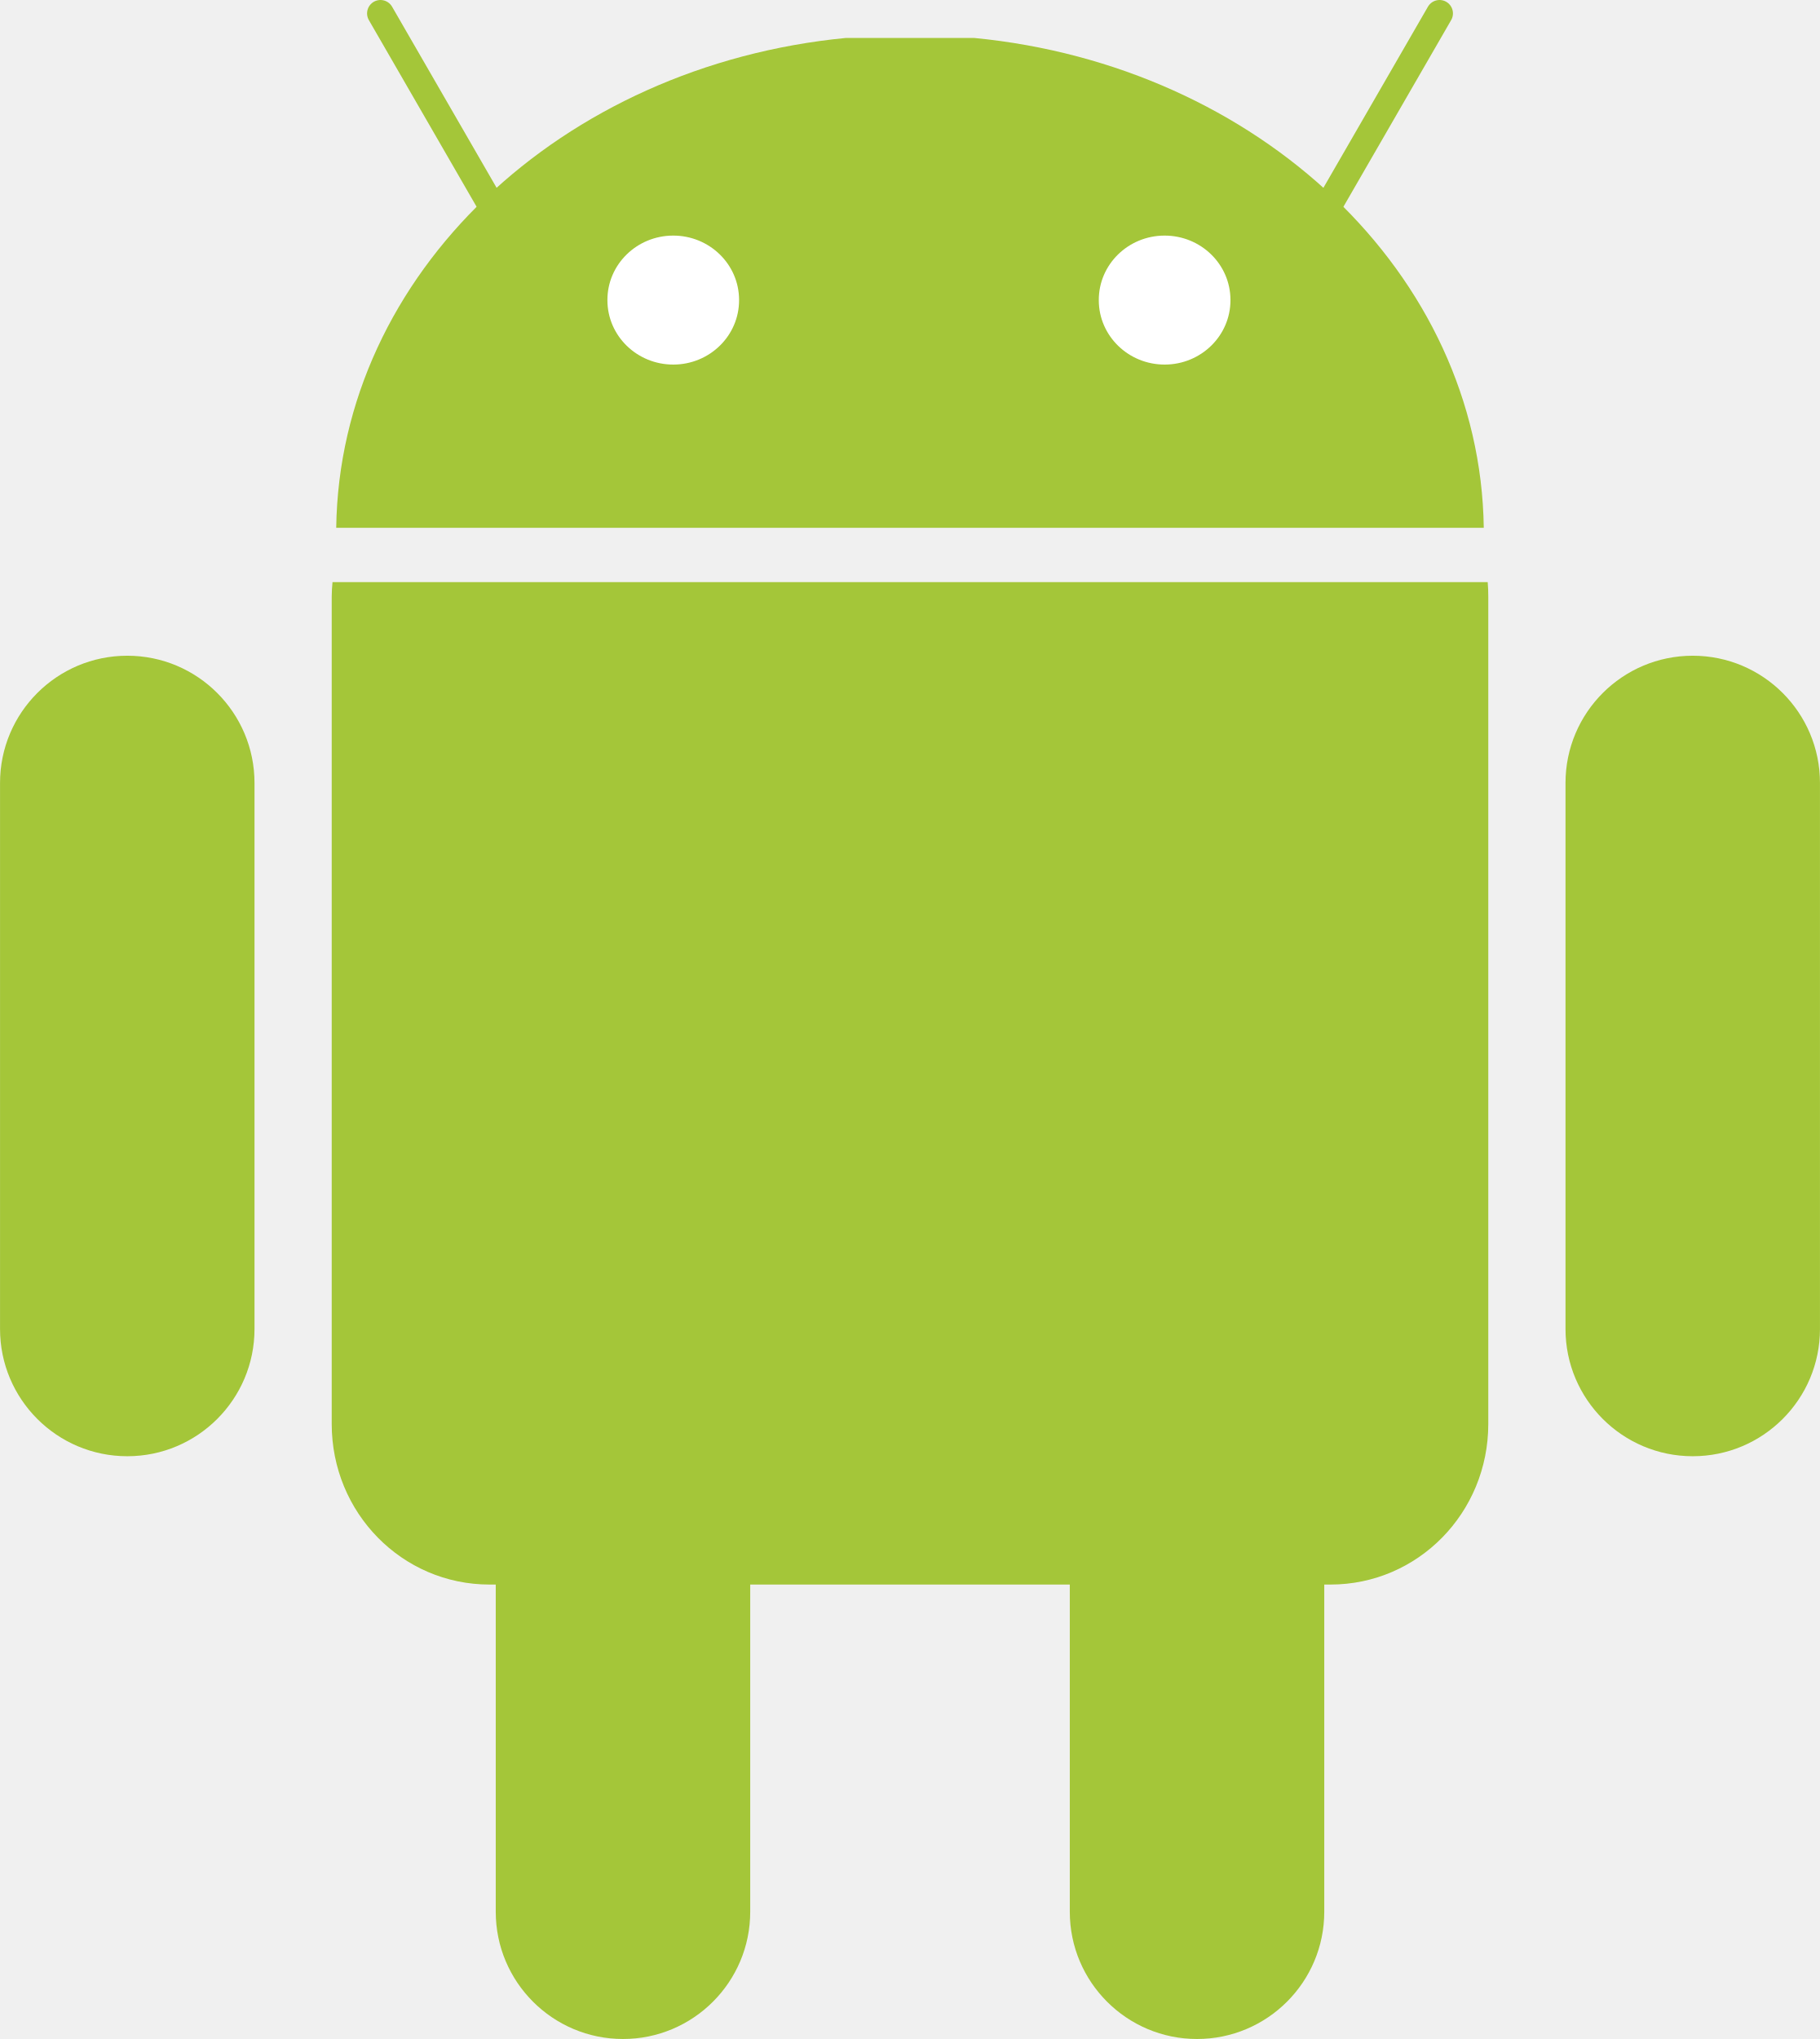
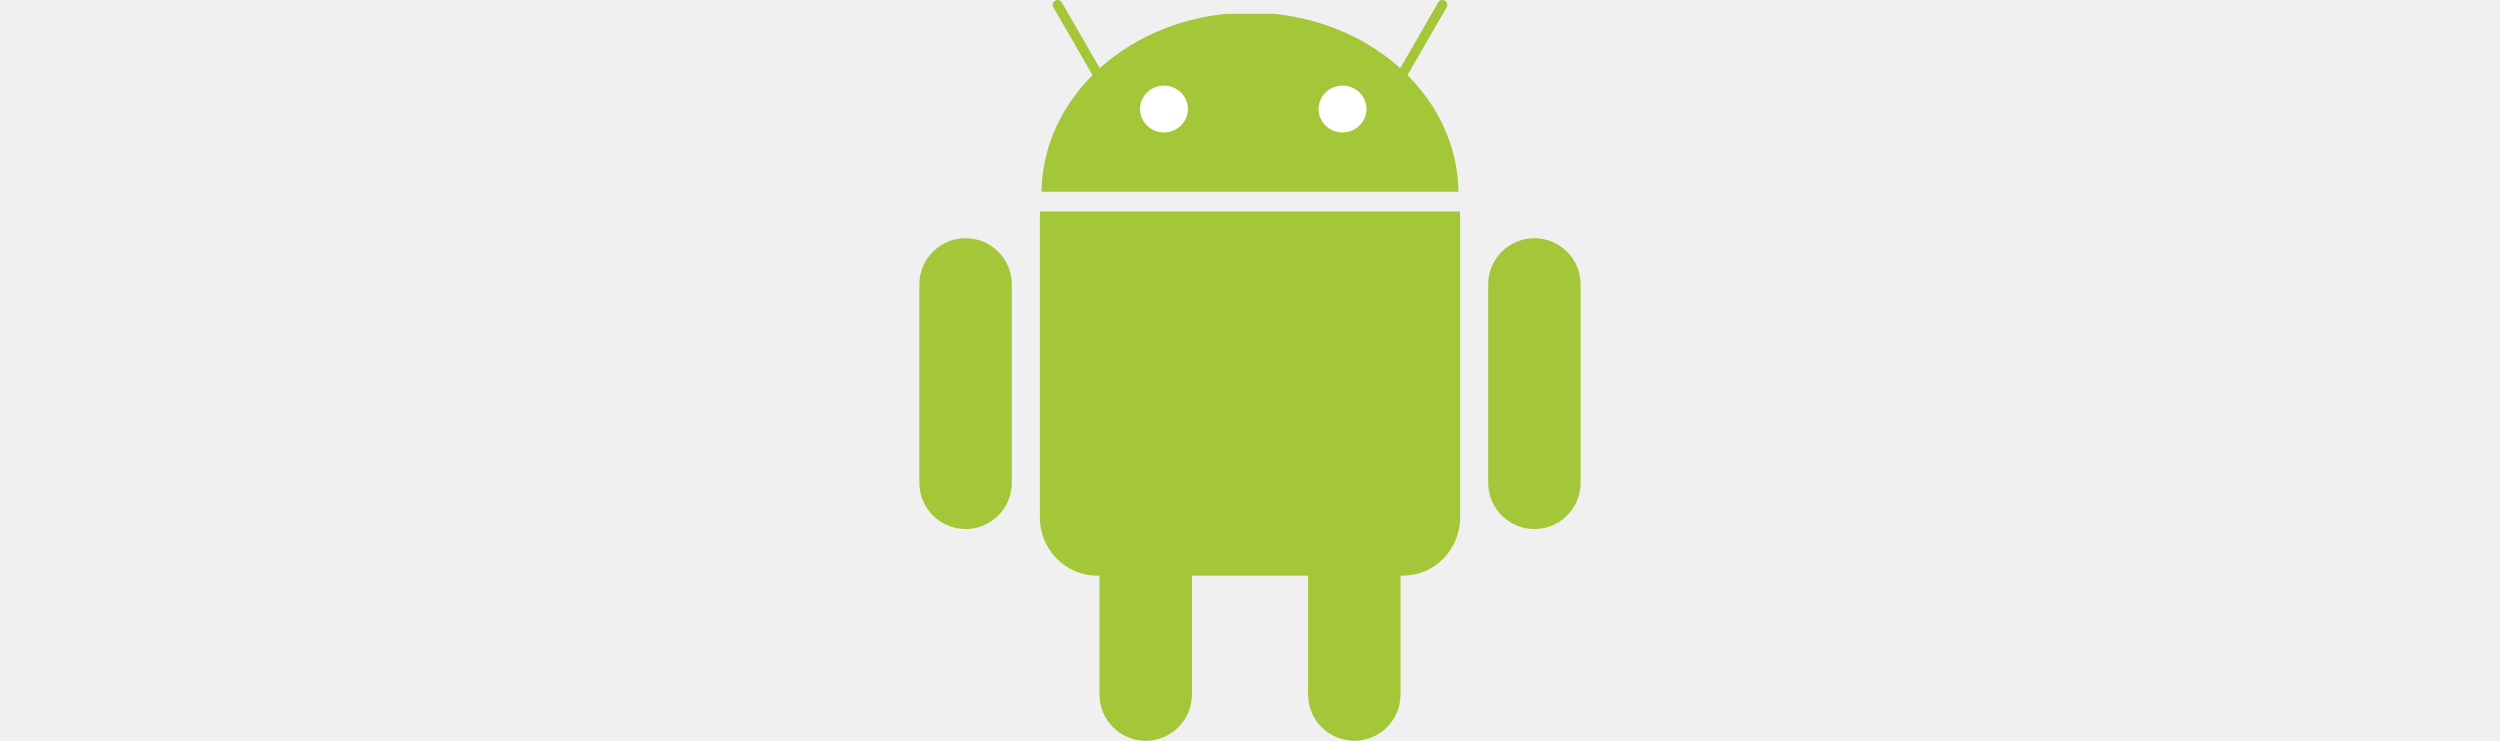
- <svg xmlns="http://www.w3.org/2000/svg" width="2232" height="2500" viewBox="32.163 68.509 203.691 228.155">
+ <svg xmlns="http://www.w3.org/2000/svg" width="135px" height="40px" viewBox="32.163 68.509 203.691 228.155">
  <path d="M101.885 207.092c7.865 0 14.241 6.376 14.241 14.241v61.09c0 7.865-6.376 14.24-14.241 14.24-7.864 0-14.24-6.375-14.24-14.24v-61.09c0-7.864 6.376-14.24 14.24-14.24z" fill="#a4c639" />
  <path d="M69.374 133.645c-.047.54-.088 1.086-.088 1.638v92.557c0 9.954 7.879 17.973 17.66 17.973h94.124c9.782 0 17.661-8.02 17.661-17.973v-92.557c0-.552-.02-1.1-.066-1.638H69.374z" fill="#a4c639" />
  <path d="M166.133 207.092c7.865 0 14.241 6.376 14.241 14.241v61.09c0 7.865-6.376 14.24-14.241 14.24-7.864 0-14.24-6.375-14.24-14.24v-61.09c0-7.864 6.376-14.24 14.24-14.24zM46.405 141.882c7.864 0 14.24 6.376 14.24 14.241v61.09c0 7.865-6.376 14.241-14.24 14.241-7.865 0-14.241-6.376-14.241-14.24v-61.09c-.001-7.865 6.375-14.242 14.241-14.242zM221.614 141.882c7.864 0 14.24 6.376 14.24 14.241v61.09c0 7.865-6.376 14.241-14.24 14.241-7.865 0-14.241-6.376-14.241-14.24v-61.09c0-7.865 6.376-14.242 14.241-14.242zM69.79 127.565c.396-28.43 25.21-51.74 57.062-54.812h14.312c31.854 3.073 56.666 26.384 57.062 54.812H69.79z" fill="#a4c639" />
  <path d="M74.743 70.009l15.022 26.02M193.276 70.009l-15.023 26.02" fill="none" stroke="#a4c639" stroke-width="3" stroke-linecap="round" stroke-linejoin="round" />
  <path d="M114.878 102.087c.012 3.974-3.277 7.205-7.347 7.216-4.068.01-7.376-3.202-7.388-7.176v-.04c-.011-3.975 3.278-7.205 7.347-7.216 4.068-.011 7.376 3.2 7.388 7.176v.04zM169.874 102.087c.012 3.974-3.277 7.205-7.347 7.216-4.068.01-7.376-3.202-7.388-7.176v-.04c-.011-3.975 3.278-7.205 7.347-7.216 4.068-.011 7.376 3.2 7.388 7.176v.04z" fill="#fff" />
</svg>
